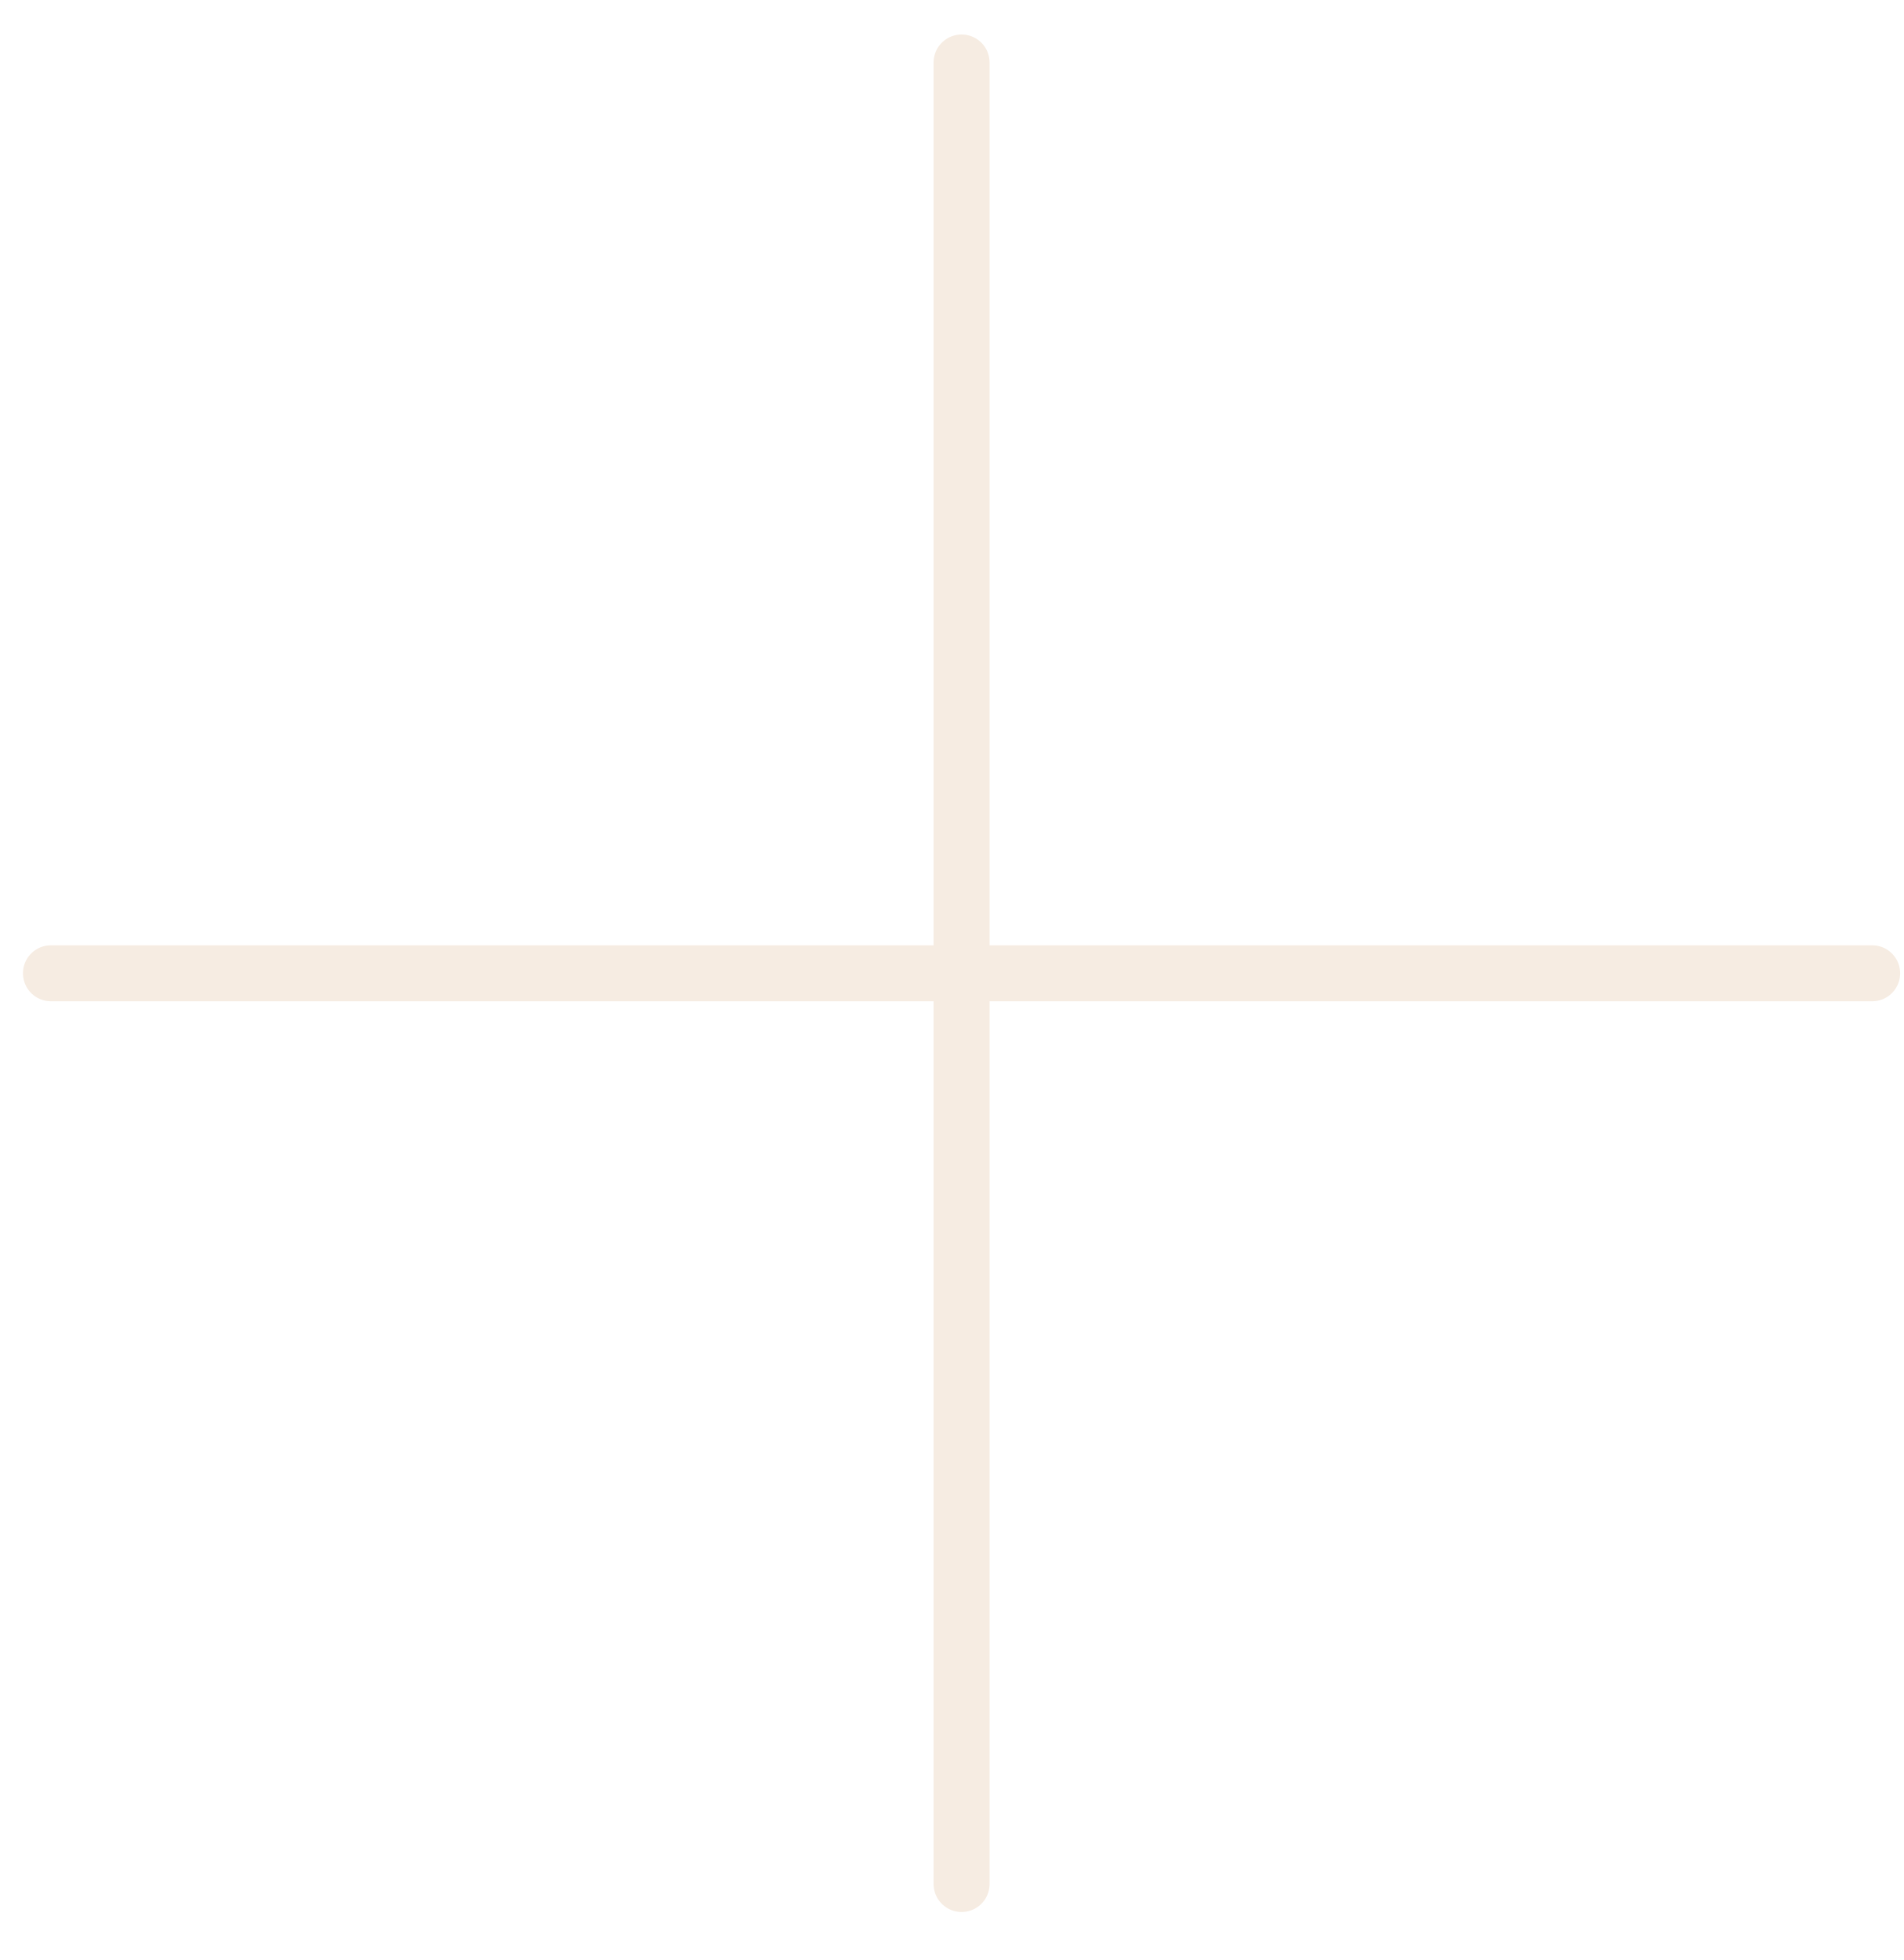
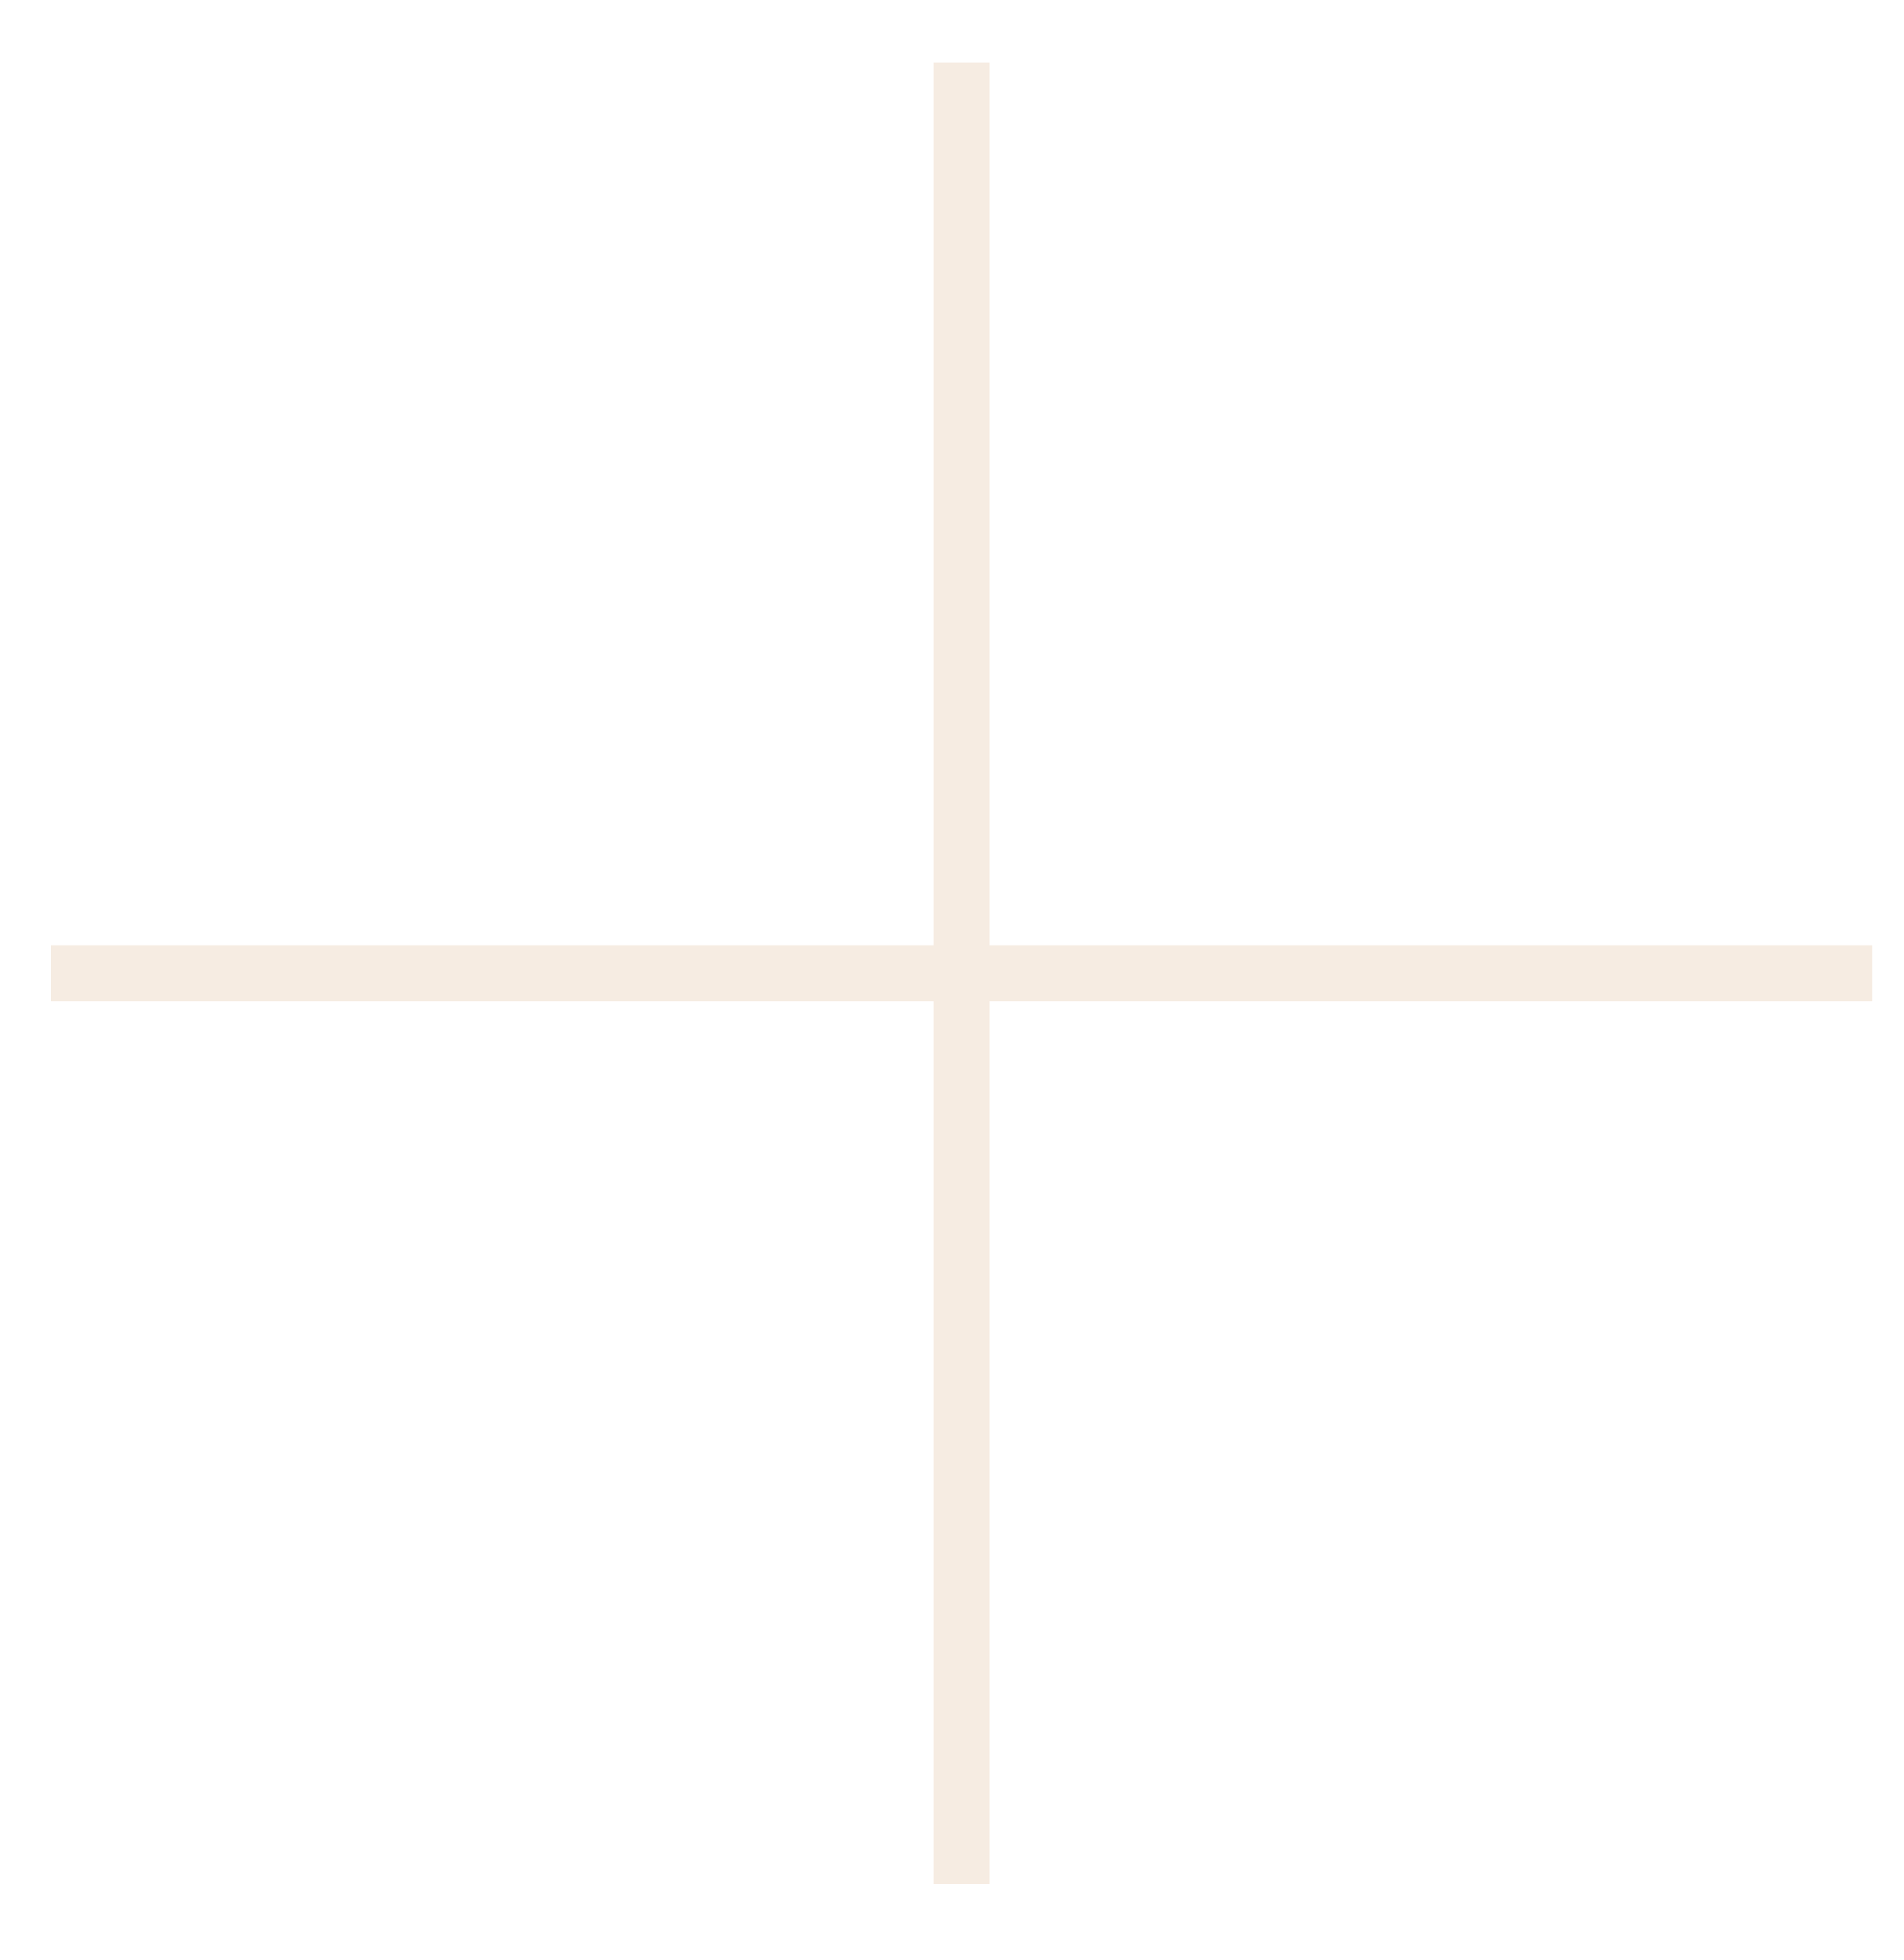
<svg xmlns="http://www.w3.org/2000/svg" width="34" height="35" viewBox="0 0 34 35" fill="none">
-   <path d="M17.174 1.116V33.643" stroke="url(#paint0_linear_346_1771)" stroke-linecap="round" />
-   <path d="M0.91 17.38H33.437" stroke="url(#paint1_linear_346_1771)" stroke-linecap="round" />
+   <path d="M17.174 1.116V33.643" stroke="url(#paint0_linear_346_1771)" strokeLinecap="round" />
+   <path d="M0.91 17.38H33.437" stroke="url(#paint1_linear_346_1771)" strokeLinecap="round" />
  <defs>
    <linearGradient id="paint0_linear_346_1771" x1="16.174" y1="17.38" x2="17.174" y2="17.38" gradientUnits="userSpaceOnUse">
      <stop offset="1" stop-color="#F6ECE2" />
    </linearGradient>
    <linearGradient id="paint1_linear_346_1771" x1="17.174" y1="18.38" x2="17.174" y2="17.38" gradientUnits="userSpaceOnUse">
      <stop offset="1" stop-color="#F6ECE2" />
    </linearGradient>
  </defs>
</svg>
